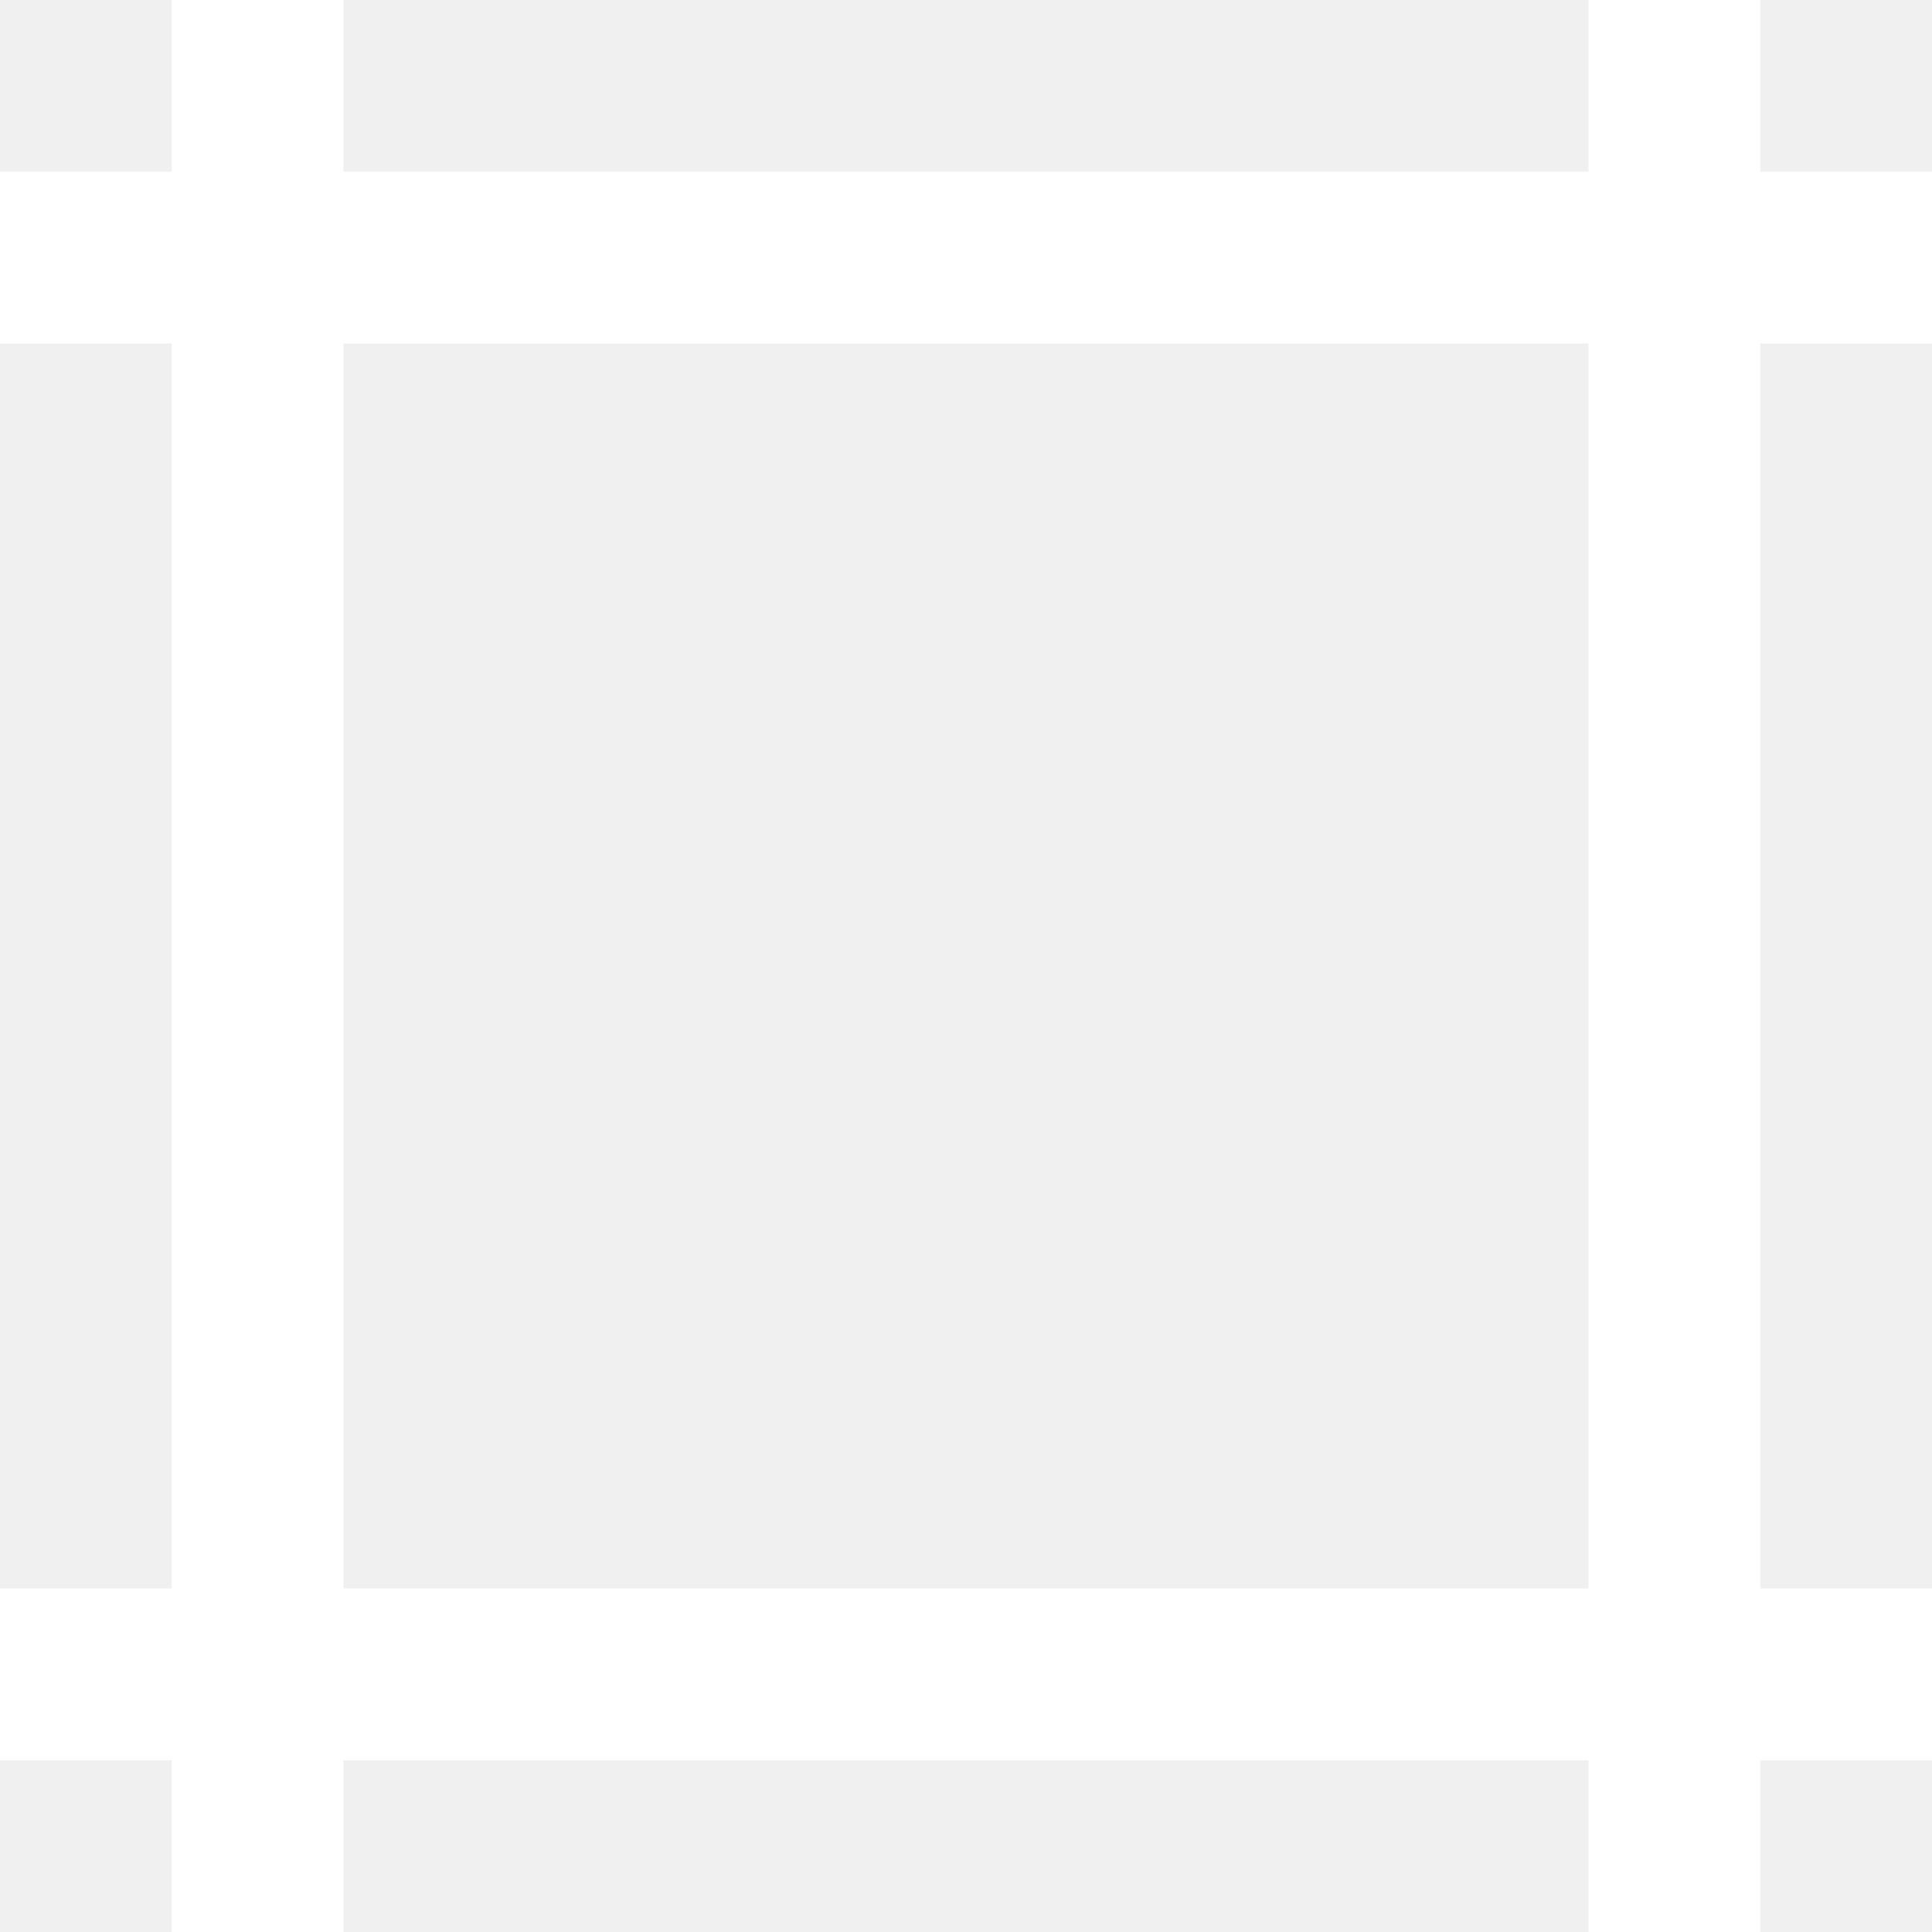
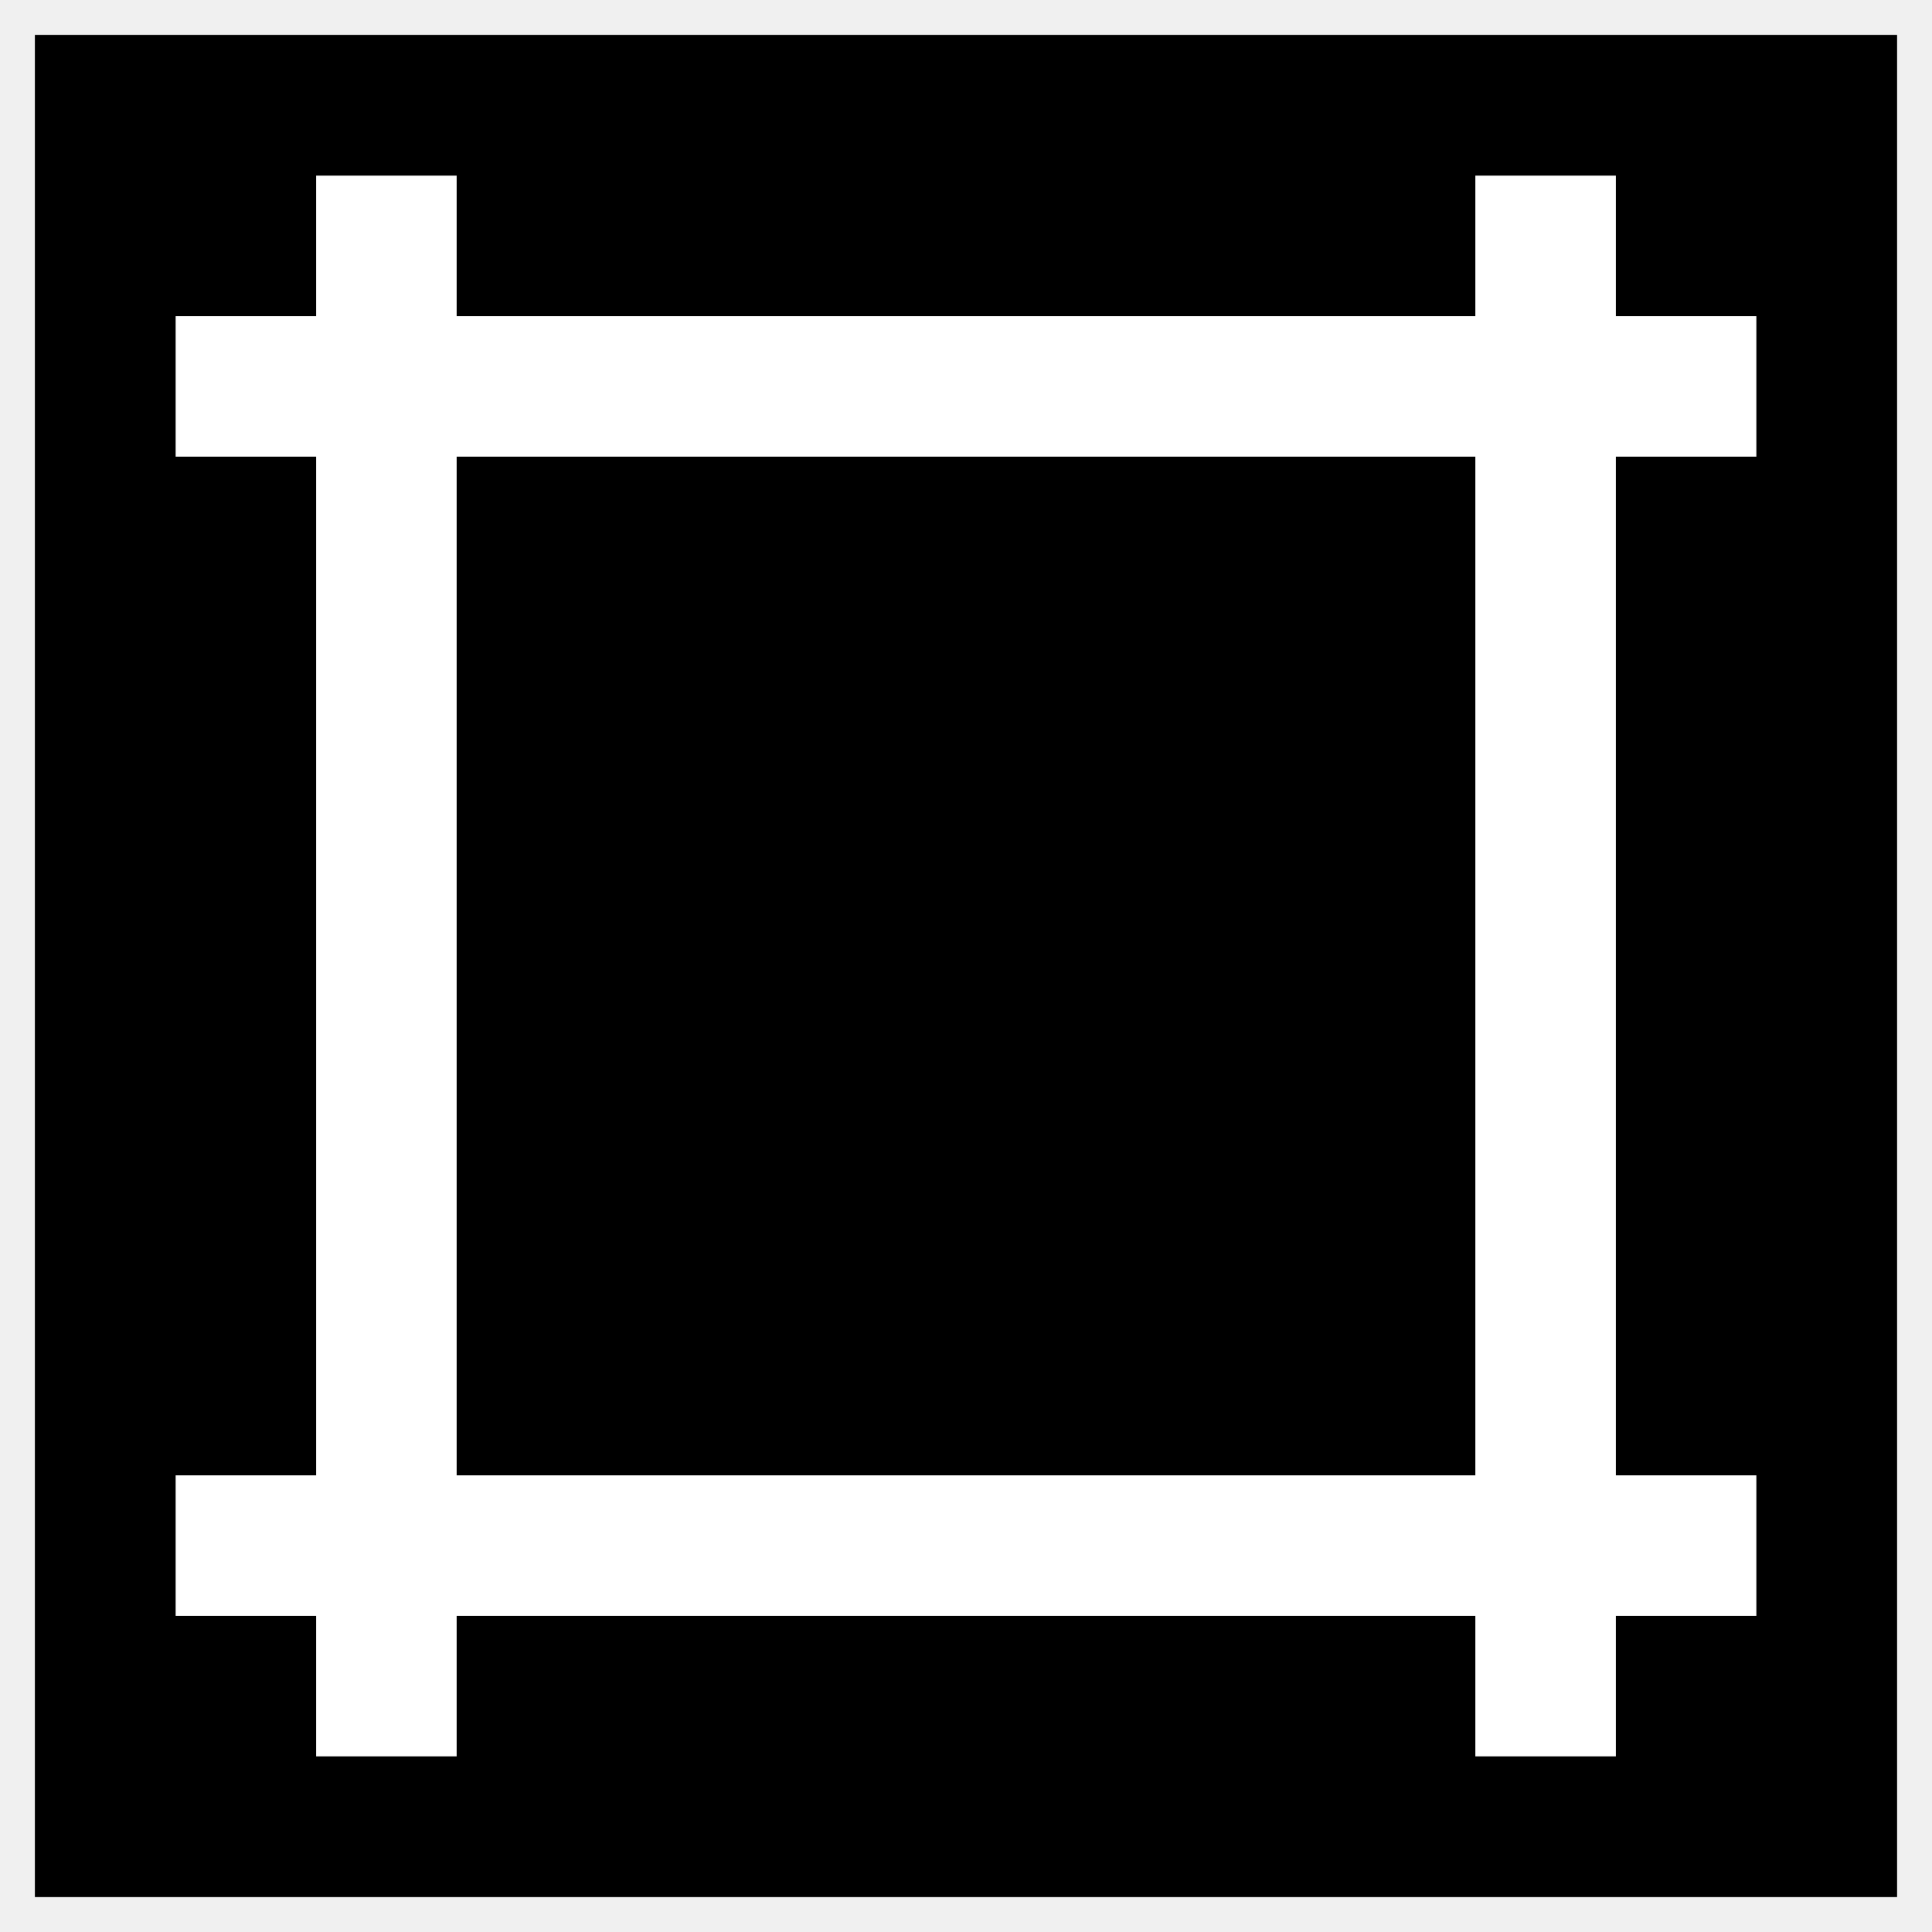
- <svg xmlns="http://www.w3.org/2000/svg" width="45" height="45">
-   <rect x="0" y="0" width="45" height="45" style="fill:none;stroke:none;stroke-width:0" />
-   <line x1="0" x2="45" y1="6" y2="6" style="fill:none;stroke:#FFFFFF;stroke-width:4" />
-   <line x1="0" x2="45" y1="39" y2="39" style="fill:none;stroke:#FFFFFF;stroke-width:4" />
-   <line y1="0" y2="45" x1="6" x2="6" style="fill:none;stroke:#FFFFFF;stroke-width:4" />
-   <line y1="0" y2="45" x1="39" x2="39" style="fill:none;stroke:#FFFFFF;stroke-width:4" />
+ <svg xmlns="http://www.w3.org/2000/svg" version="1.1" width="55" height="55" id="svg3243">
+   <defs id="defs3257" />
+   <rect width="53.013" height="53.013" x="0.993" y="0.993" id="rect2991" style="fill:#000000;fill-opacity:1;stroke:none" />
+   <g transform="translate(5,-5)" id="g3268">
+     <rect width="45" height="45" x="0" y="10" id="rect3245" style="fill:none;stroke:none" />
+     <line id="line3247" style="fill:none;stroke:#ffffff;stroke-width:4" y2="16" y1="16" x2="45" x1="0" />
+     <line id="line3249" style="fill:none;stroke:#ffffff;stroke-width:4" y2="49" y1="49" x2="45" x1="0" />
+     <line id="line3251" style="fill:none;stroke:#ffffff;stroke-width:4" x2="6" x1="6" y2="55" y1="10" />
+     <line id="line3253" style="fill:none;stroke:#ffffff;stroke-width:4" x2="39" x1="39" y2="55" y1="10" />
+   </g>
</svg>
